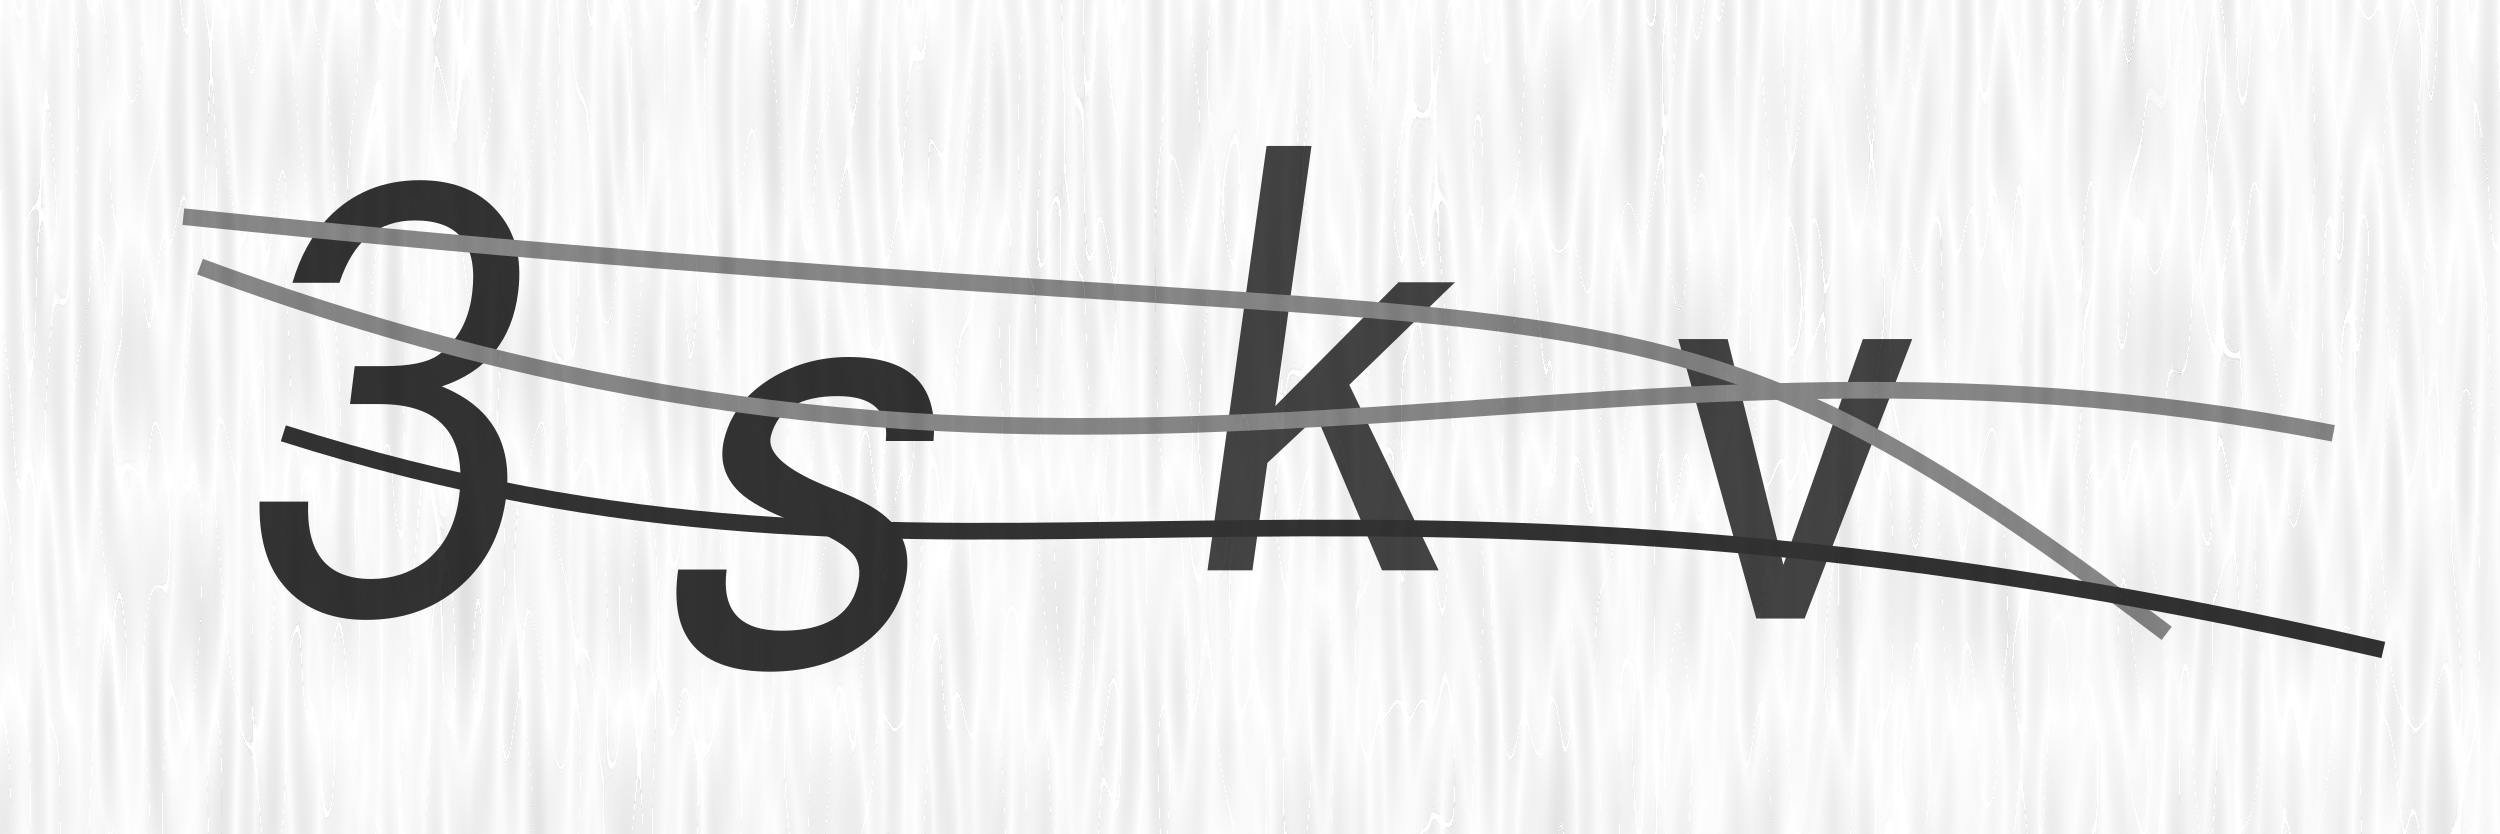
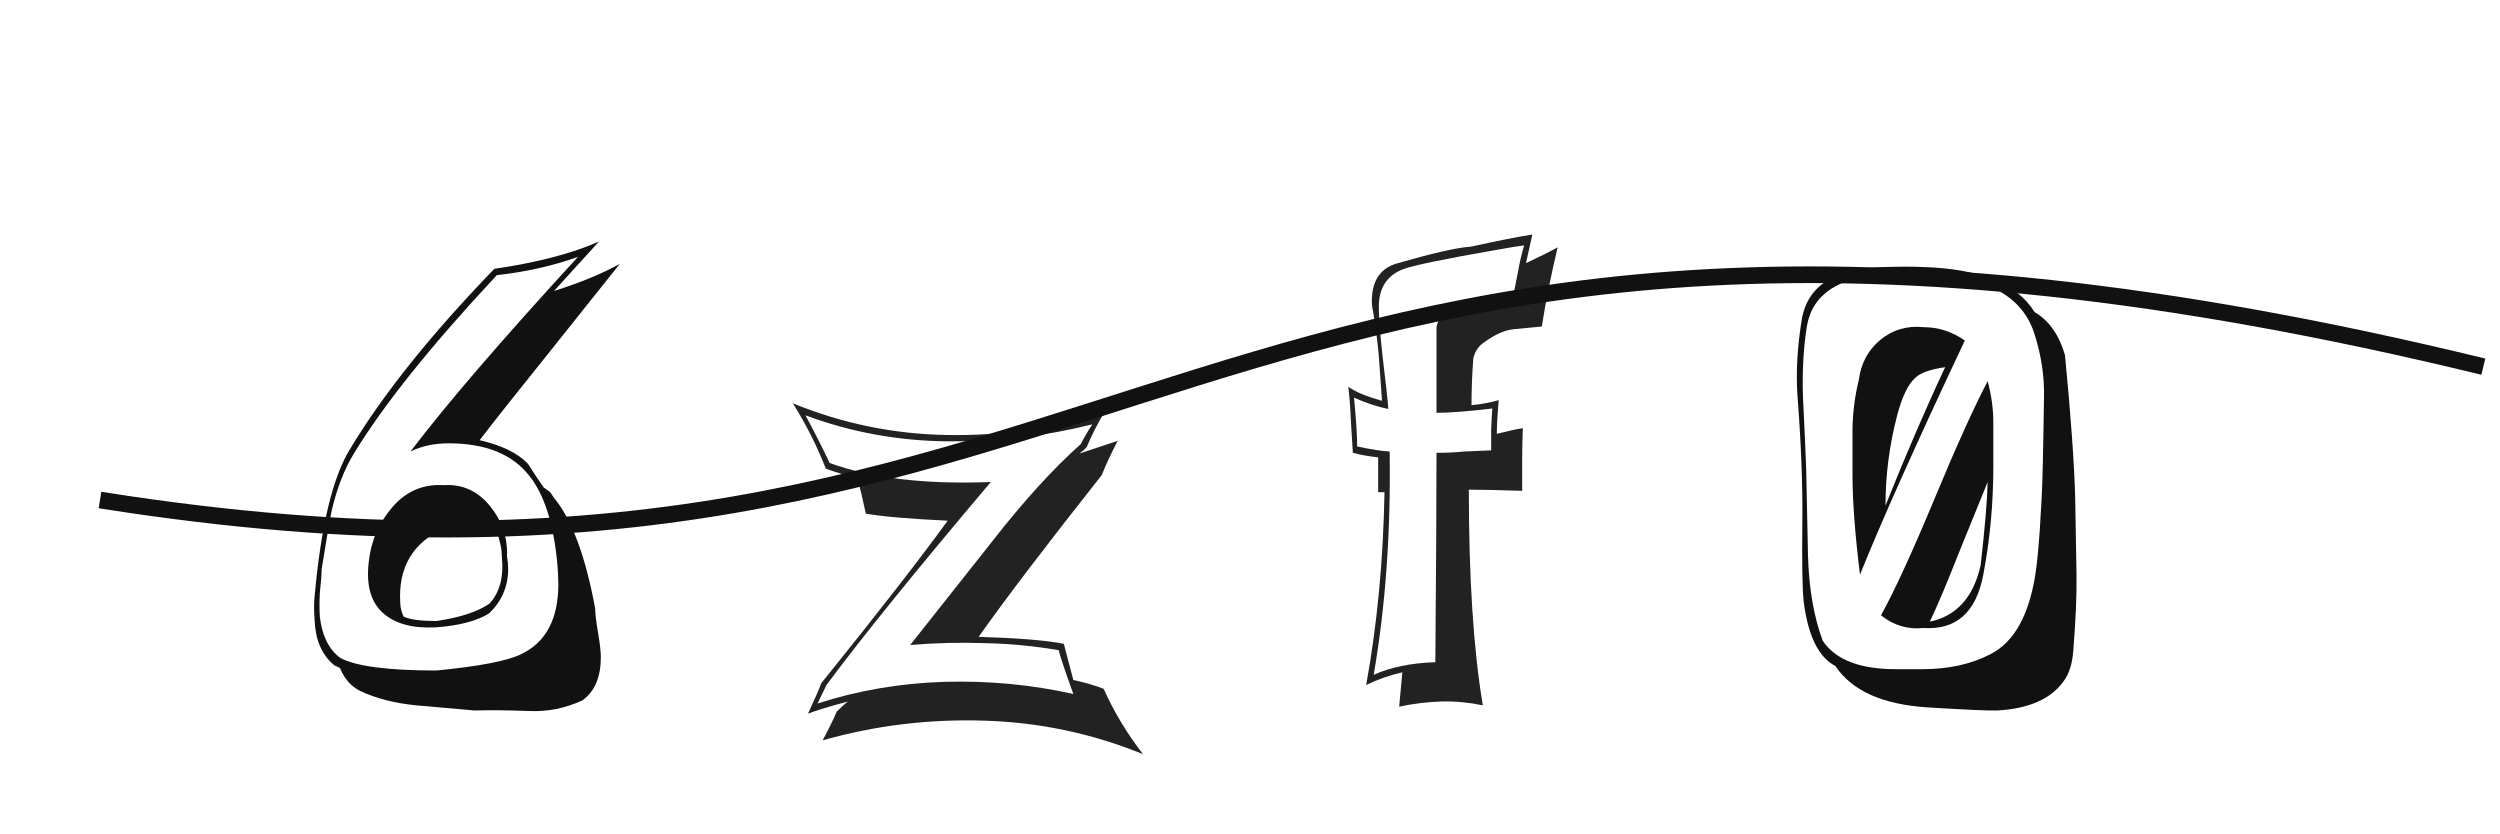
<svg xmlns="http://www.w3.org/2000/svg" width="150" height="50">
-   <path fill="#333" d="M25.26 22.19L27.05 22.19Q29.35 22.19 30.21 21.54Q31.83 20.29 31.83 17.79Q31.83 13.36 27.81 13.36Q24.47 13.36 23.71 17.14L20.86 17.14Q21.25 14.77 22.52 13.22Q24.45 10.92 27.81 10.92Q30.62 10.92 32.45 12.54Q34.61 14.44 34.61 17.69Q34.61 22.06 30.69 23.42Q35.42 25.25 35.42 30.08Q35.42 33.17 33.66 35.16Q31.55 37.57 27.86 37.57Q24.40 37.57 22.34 35.20Q20.83 33.46 20.51 30.40L23.46 30.40Q23.83 35.09 27.86 35.09Q29.72 35.09 30.99 34.04Q32.57 32.68 32.57 30.08Q32.57 24.49 27.05 24.49L25.26 24.49L25.26 22.19Z" transform="matrix(0.99 0 -0.1227846 0.99 -1 0)" />
-   <path fill="#333" d="M52.01 31.54Q52.48 35.14 56.21 35.14Q59.96 35.14 59.96 32.51Q59.96 31.24 59.09 30.54Q58.18 29.78 55.82 28.96L55.31 28.76Q52.71 27.87 51.54 26.97Q49.85 25.65 49.85 23.79Q49.85 21.55 51.80 20.20Q53.49 19.04 55.89 19.04Q61.33 19.04 62.19 23.98L59.39 23.98Q58.95 21.34 55.86 21.34Q52.55 21.34 52.55 23.68Q52.55 25.21 56.98 26.78Q59.48 27.65 60.57 28.45Q62.70 29.96 62.70 32.44Q62.70 34.84 60.80 36.25Q59.01 37.55 56.14 37.55Q49.87 37.55 49.16 31.54L52.01 31.54Z" transform="matrix(1.02 0 -0.2679492 1.02 -1 2)" />
-   <path fill="#444" d="M77.85 11.64L80.52 11.64L80.52 27.09L86.81 19.74L90.17 19.74L84.74 25.83L91.58 36.85L88.22 36.85L83.07 27.72L80.52 30.47L80.52 36.85L77.85 36.85L77.85 11.64Z" transform="matrix(1.01 0 -0.1405408 1.01 -1 -3)" />
-   <path fill="#444" d="M104.83 19.74L107.85 19.74L112 33.56L116.13 19.74L119.15 19.74L113.48 36.85L110.52 36.85L104.83 19.74Z" transform="matrix(0.98 0 -0.05240778 0.98 -1 1)" />
-   <path d="M12 16 C66 36,94 17,140 26" stroke="#888" fill="transparent" />
-   <path d="M11 13 C98 22,97 13,130 38" stroke="#888" fill="transparent" />
-   <path d="M17 26 C58 39,78 24,143 39" stroke="#333" fill="transparent" />
-   <filter id="n" x="0" y="0">
-     <feTurbulence baseFrequency=".7,.07" seed="145" />
-     <feColorMatrix type="luminanceToAlpha" />
-   </filter>
-   <rect width="150" height="50" filter="url(#n)" opacity="0.2" />
+   <path fill="#111" d="M26.61 29.11Q24.78 29.00 23.55 30.42Q22.31 31.85 22.12 33.76Q21.89 35.81 22.98 36.78Q24.06 37.75 26.15 37.64Q28.25 37.49 29.35 36.80Q30.49 35.70 30.49 34.14Q30.49 33.76 30.42 33.38Q30.49 31.70 29.39 30.35Q28.29 29.00 26.61 29.11M26.19 40.23Q21.81 40.23 20.41 39.47Q19.38 38.70 19.19 36.99Q19.15 36.31 19.19 35.58Q19.30 34.59 19.30 34.14Q19.76 31.28 19.91 30.60Q20.37 28.65 21.21 27.25Q23.87 22.87 29.81 16.51Q32.47 16.21 34.68 15.41Q27.83 22.87 24.63 27.09Q25.62 26.60 26.92 26.60Q30.23 26.60 31.75 28.54Q33.08 30.18 33.43 33.72Q33.50 34.44 33.50 35.05Q33.50 38.17 31.29 39.24Q30.08 39.85 26.19 40.23M28.48 42.63Q29.77 42.59 31.75 42.66Q33.39 42.74 34.95 42.02Q36.05 41.22 36.05 39.43Q36.05 38.93 35.88 37.94Q35.71 36.95 35.71 36.50Q34.83 31.78 33.24 29.87Q33.16 29.76 33.01 29.53L32.70 29.30L32.63 29.26Q32.28 28.77 31.67 27.82Q30.76 26.87 28.78 26.41Q30.00 24.81 32.97 21.12L37.19 15.83Q35.63 16.70 33.24 17.46Q34.15 16.47 35.94 14.49Q33.54 15.56 29.66 16.13Q23.95 22.03 20.98 26.98Q19.45 29.49 18.88 35.74Q18.81 36.31 18.88 37.26Q18.96 39.01 20.06 39.92Q20.44 40.08 20.41 40.11Q20.79 41.03 21.59 41.45Q23.03 42.13 24.97 42.32Q24.97 42.32 28.48 42.63M28.25 31.40Q28.82 31.28 29.77 31.78Q30.11 32.73 30.11 33.38Q30.30 35.24 29.35 36.23Q28.29 36.95 26.19 37.26Q24.75 37.26 24.21 36.99Q24.02 36.54 24.02 36.23Q23.79 32.96 26.73 31.66Q27.49 31.32 28.25 31.40Z" />
+   <path fill="#222" d="M49.59 41.10Q52.75 36.84 59.45 28.92Q53.55 29.15 49.78 27.78Q49.09 26.33 48.33 24.92Q52.44 26.45 56.90 26.48Q61.35 26.52 65.54 25.46Q65.12 26.10 64.85 26.64Q62.34 28.88 59.52 32.50L54.61 38.70Q56.86 38.51 59.10 38.59Q61.27 38.63 63.52 39.01Q63.67 39.62 64.40 41.64Q60.67 40.80 56.67 40.91Q52.71 41.03 49.05 42.21Q49.13 42.06 49.59 41.10M48.48 42.82Q49.28 42.51 50.88 42.09Q50.62 42.28 50.20 42.70Q49.97 43.27 49.36 44.42Q54.08 43.08 59.07 43.24Q64.02 43.39 68.58 45.25Q67.14 43.39 66.22 41.33Q65.46 41.03 64.40 40.80Q64.21 40.08 63.83 38.63Q62.30 38.32 58.72 38.21Q61.08 34.86 66.11 28.50Q66.38 27.78 67.06 26.45L64.78 27.21Q64.85 27.13 65.01 27.02L65.20 26.83Q65.65 25.76 66.22 24.81Q61.58 26.18 56.86 26.10Q52.06 26.03 47.57 24.20Q48.75 26.07 49.55 28.12Q50.39 28.43 51.45 28.69Q51.64 29.38 51.95 30.82Q53.55 31.09 56.86 31.24Q54.46 34.56 49.28 40.99Q49.05 41.60 48.48 42.82Z" />
+   <path fill="#222" d="M87.07 18.45Q86.34 18.83 86.19 19.63L86.19 24.77Q87.33 24.77 89.54 24.51Q89.50 24.92 89.47 25.76Q89.47 26.56 89.47 27.02L87.87 27.09Q87.07 27.17 86.19 27.17Q86.19 31.36 86.12 39.73Q83.91 39.81 82.42 40.49Q83.49 34.33 83.38 27.09Q82.73 27.06 81.43 26.79Q81.43 25.80 81.24 23.86Q82.35 24.35 83.30 24.54Q83.26 23.90 82.96 21.42Q82.73 19.37 82.73 18.41Q82.73 16.74 84.14 16.17Q84.97 15.83 89.81 14.99Q90.61 14.84 91.45 14.72Q91.22 15.48 91.07 16.36L90.76 17.92Q90.11 17.77 89.62 17.88Q88.97 17.84 87.07 18.45M92.51 19.59Q92.85 17.39 93.46 14.84Q92.85 15.18 91.56 15.79L91.94 14.07Q90.72 14.26 88.25 14.80Q87.07 14.87 83.87 15.79Q82.31 16.21 82.31 18.07Q82.31 18.38 82.39 18.72Q82.61 20.05 82.73 21.38L82.92 24.05Q81.55 23.67 80.90 23.21Q81.01 24.16 81.05 25.19L81.17 27.17Q81.89 27.36 82.69 27.44L82.69 29.53L83.07 29.53Q82.96 35.66 81.97 41.10Q82.96 40.61 84.14 40.34L83.95 42.40Q85.20 42.13 86.50 42.09Q87.72 42.06 88.97 42.32Q88.13 37.33 88.13 29.38Q89.24 29.38 91.33 29.45L91.33 27.59Q91.33 26.64 91.37 25.69Q90.87 25.76 89.81 26.03Q89.81 25.34 89.92 24.01Q89.09 24.24 88.29 24.31Q88.29 22.91 88.40 21.50Q88.55 20.85 89.09 20.51Q90.04 19.82 90.86 19.75Q91.67 19.67 92.51 19.59Z" />
+   <path d="M6 30 C69 40,71 3,149 22" stroke="#111" fill="none" />
+   <path fill="#111" d="M112.86 36.92Q114.00 37.83 115.41 37.68Q118.34 37.87 118.99 34.52Q119.60 31.36 119.60 27.97L119.60 25.38Q119.60 24.12 119.26 22.87Q118.04 25.19 116.06 29.95Q114.08 34.71 112.86 36.92M117.89 20.43Q116.74 19.63 115.41 19.63Q113.93 19.48 112.82 20.39Q111.72 21.31 111.53 22.79Q111.19 24.16 111.15 25.65Q111.15 25.65 111.15 28.50Q111.15 30.86 111.60 34.48Q113.51 29.72 117.89 20.43M119.45 39.24Q117.70 40.15 115.37 40.15L113.74 40.15Q110.50 40.15 109.36 38.44Q108.56 36.27 108.48 33.34Q108.44 31.59 108.37 28.12Q108.33 26.90 108.18 23.86Q108.10 21.57 108.41 19.59Q108.90 16.66 113.24 16.43Q114.00 16.40 115.34 16.43Q121.01 16.59 122.07 20.05Q122.68 21.95 122.64 23.82Q122.57 28.81 122.49 30.03Q122.30 33.83 122.00 35.13Q121.35 38.25 119.45 39.24M124.40 39.01Q124.62 36.23 124.59 34.44L124.51 29.83Q124.43 26.83 123.90 21.31Q123.37 19.48 122.07 18.72Q120.51 16.17 115.34 16.02Q114.46 15.98 113.13 16.02Q108.60 16.09 108.10 19.21Q107.72 21.54 107.84 23.63Q108.18 28.01 108.14 31.36Q108.10 35.05 108.22 36.08Q108.60 39.16 110.12 39.96Q111.60 42.17 115.60 42.44Q119.18 42.66 119.83 42.63Q122.68 42.47 123.82 40.87Q124.32 40.19 124.40 39.01M115.79 37.30Q116.48 35.85 117.54 33.15L119.26 28.92Q119.22 30.56 118.84 33.91Q118.19 36.80 115.79 37.30M113.81 25Q114.27 23.21 114.95 22.64Q115.41 22.22 116.71 22.03Q114.99 25.69 113.13 30.33Q113.13 27.63 113.81 25Z" />
</svg>
